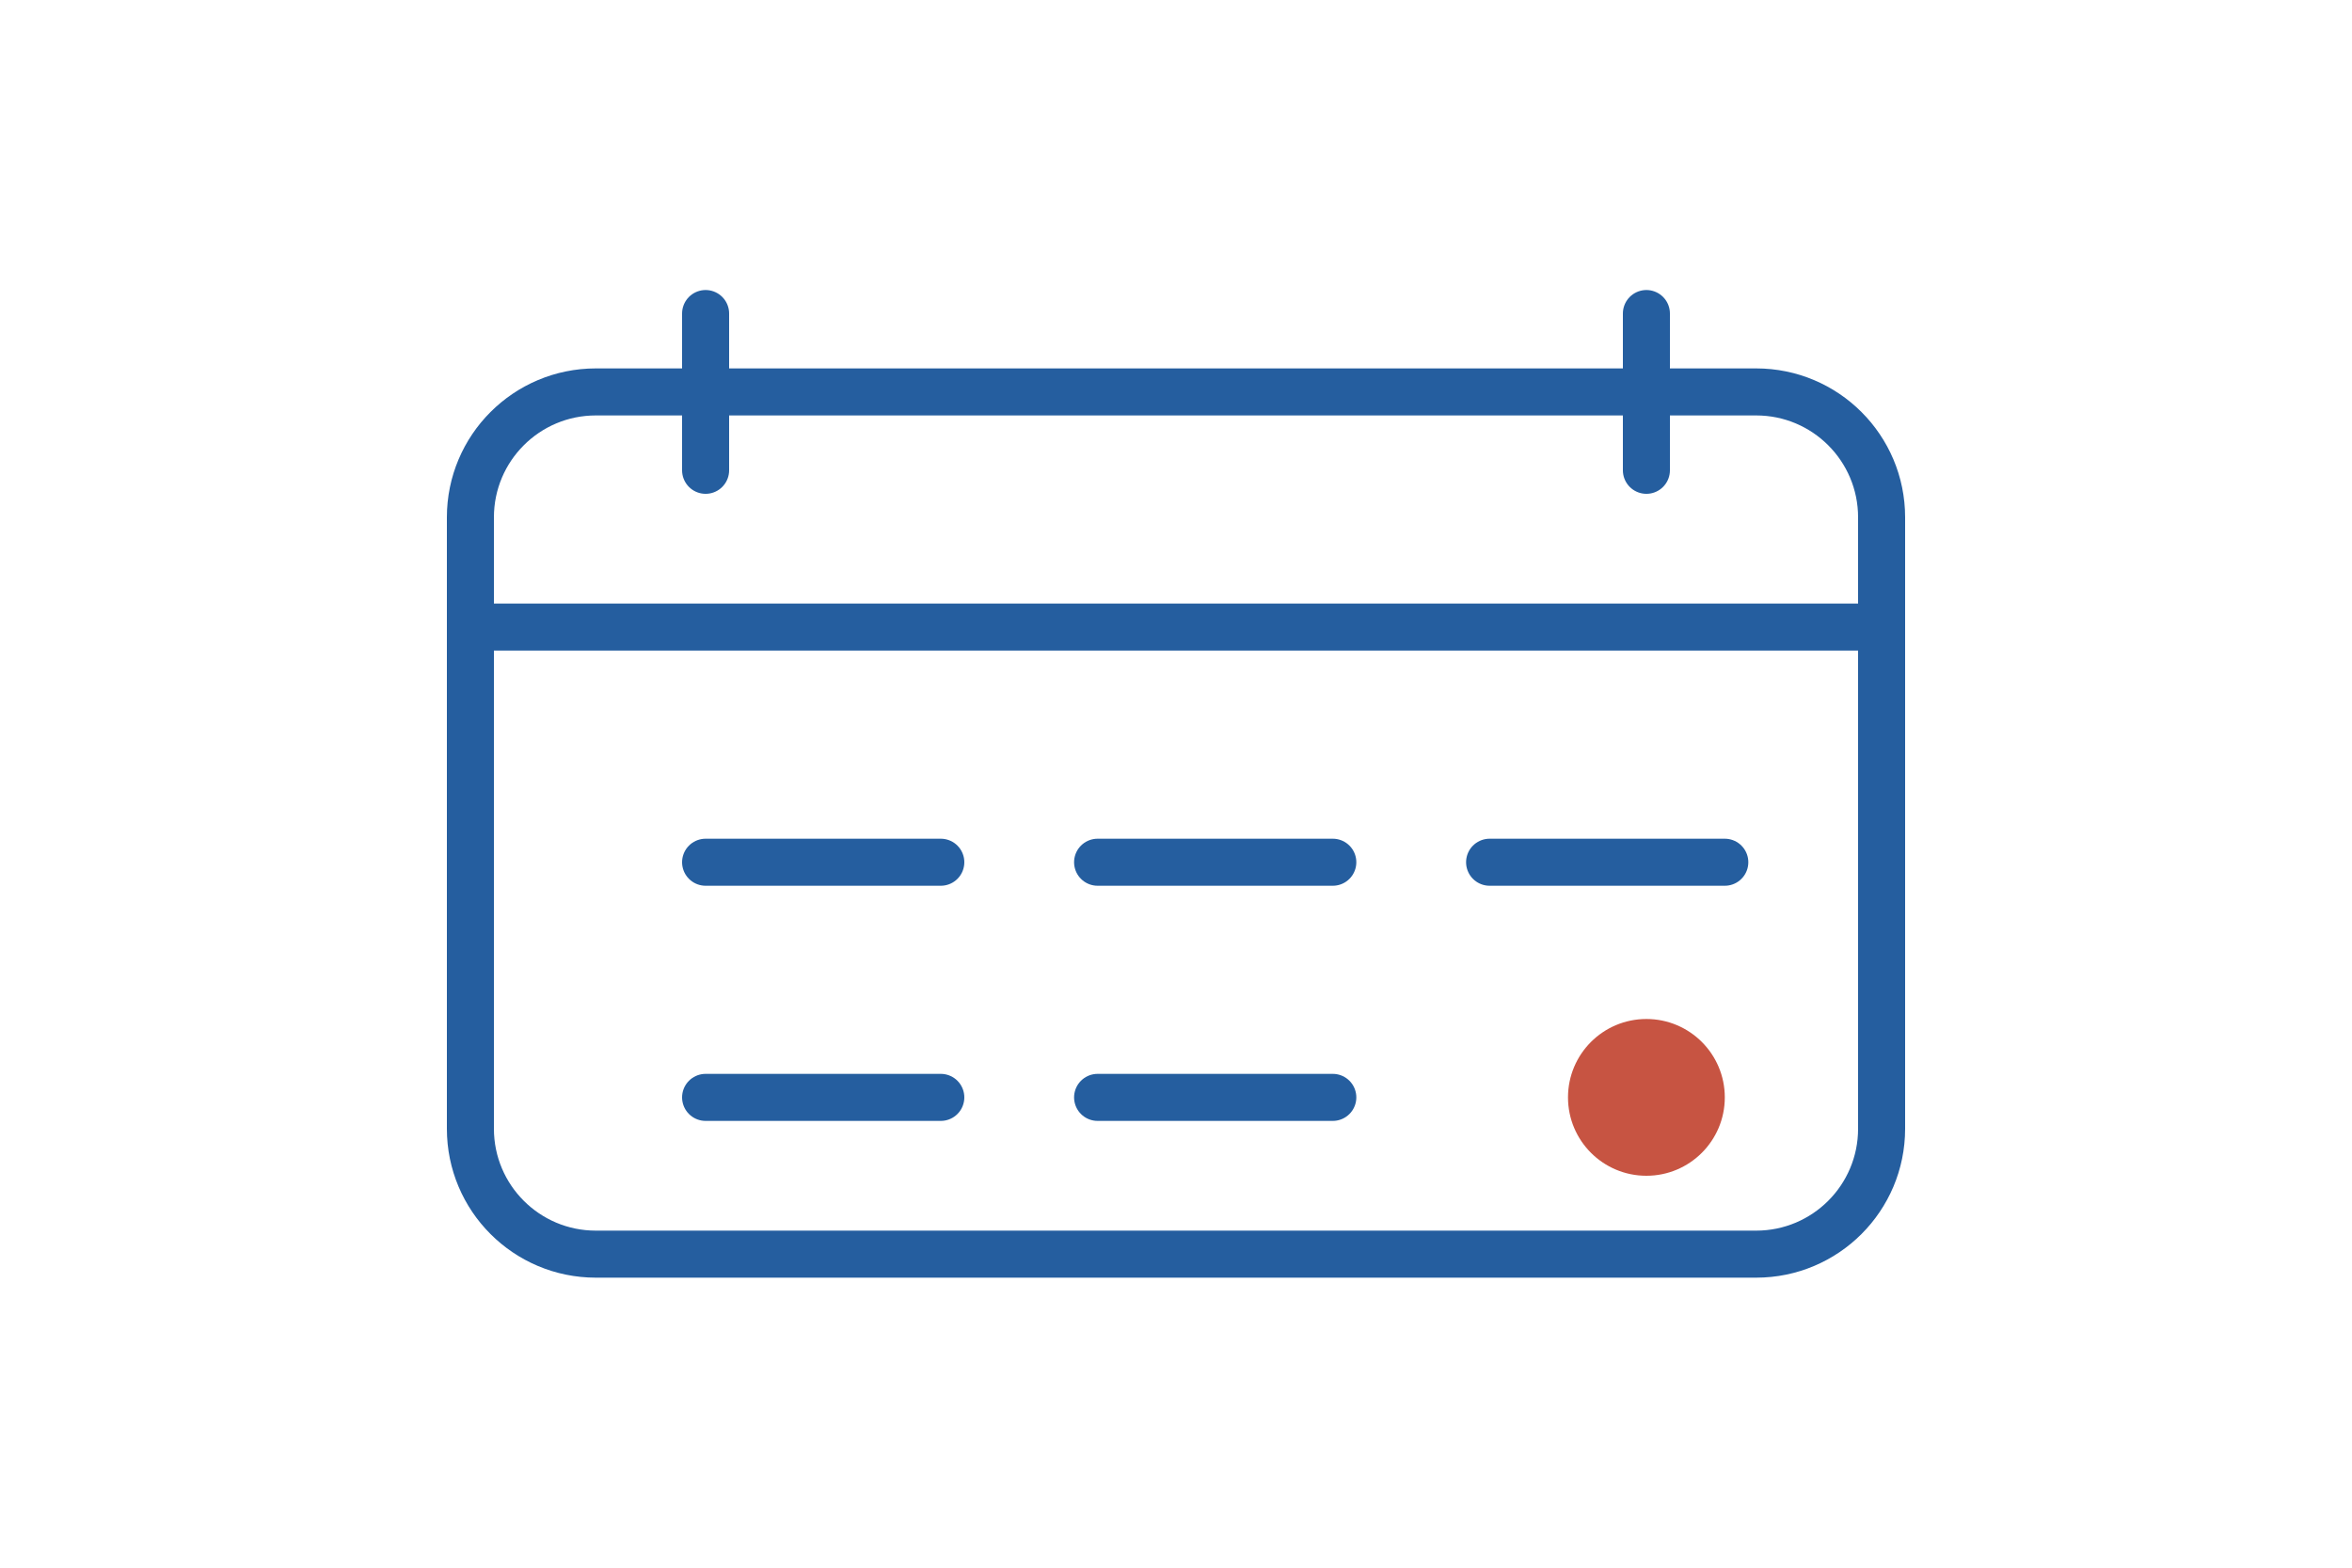
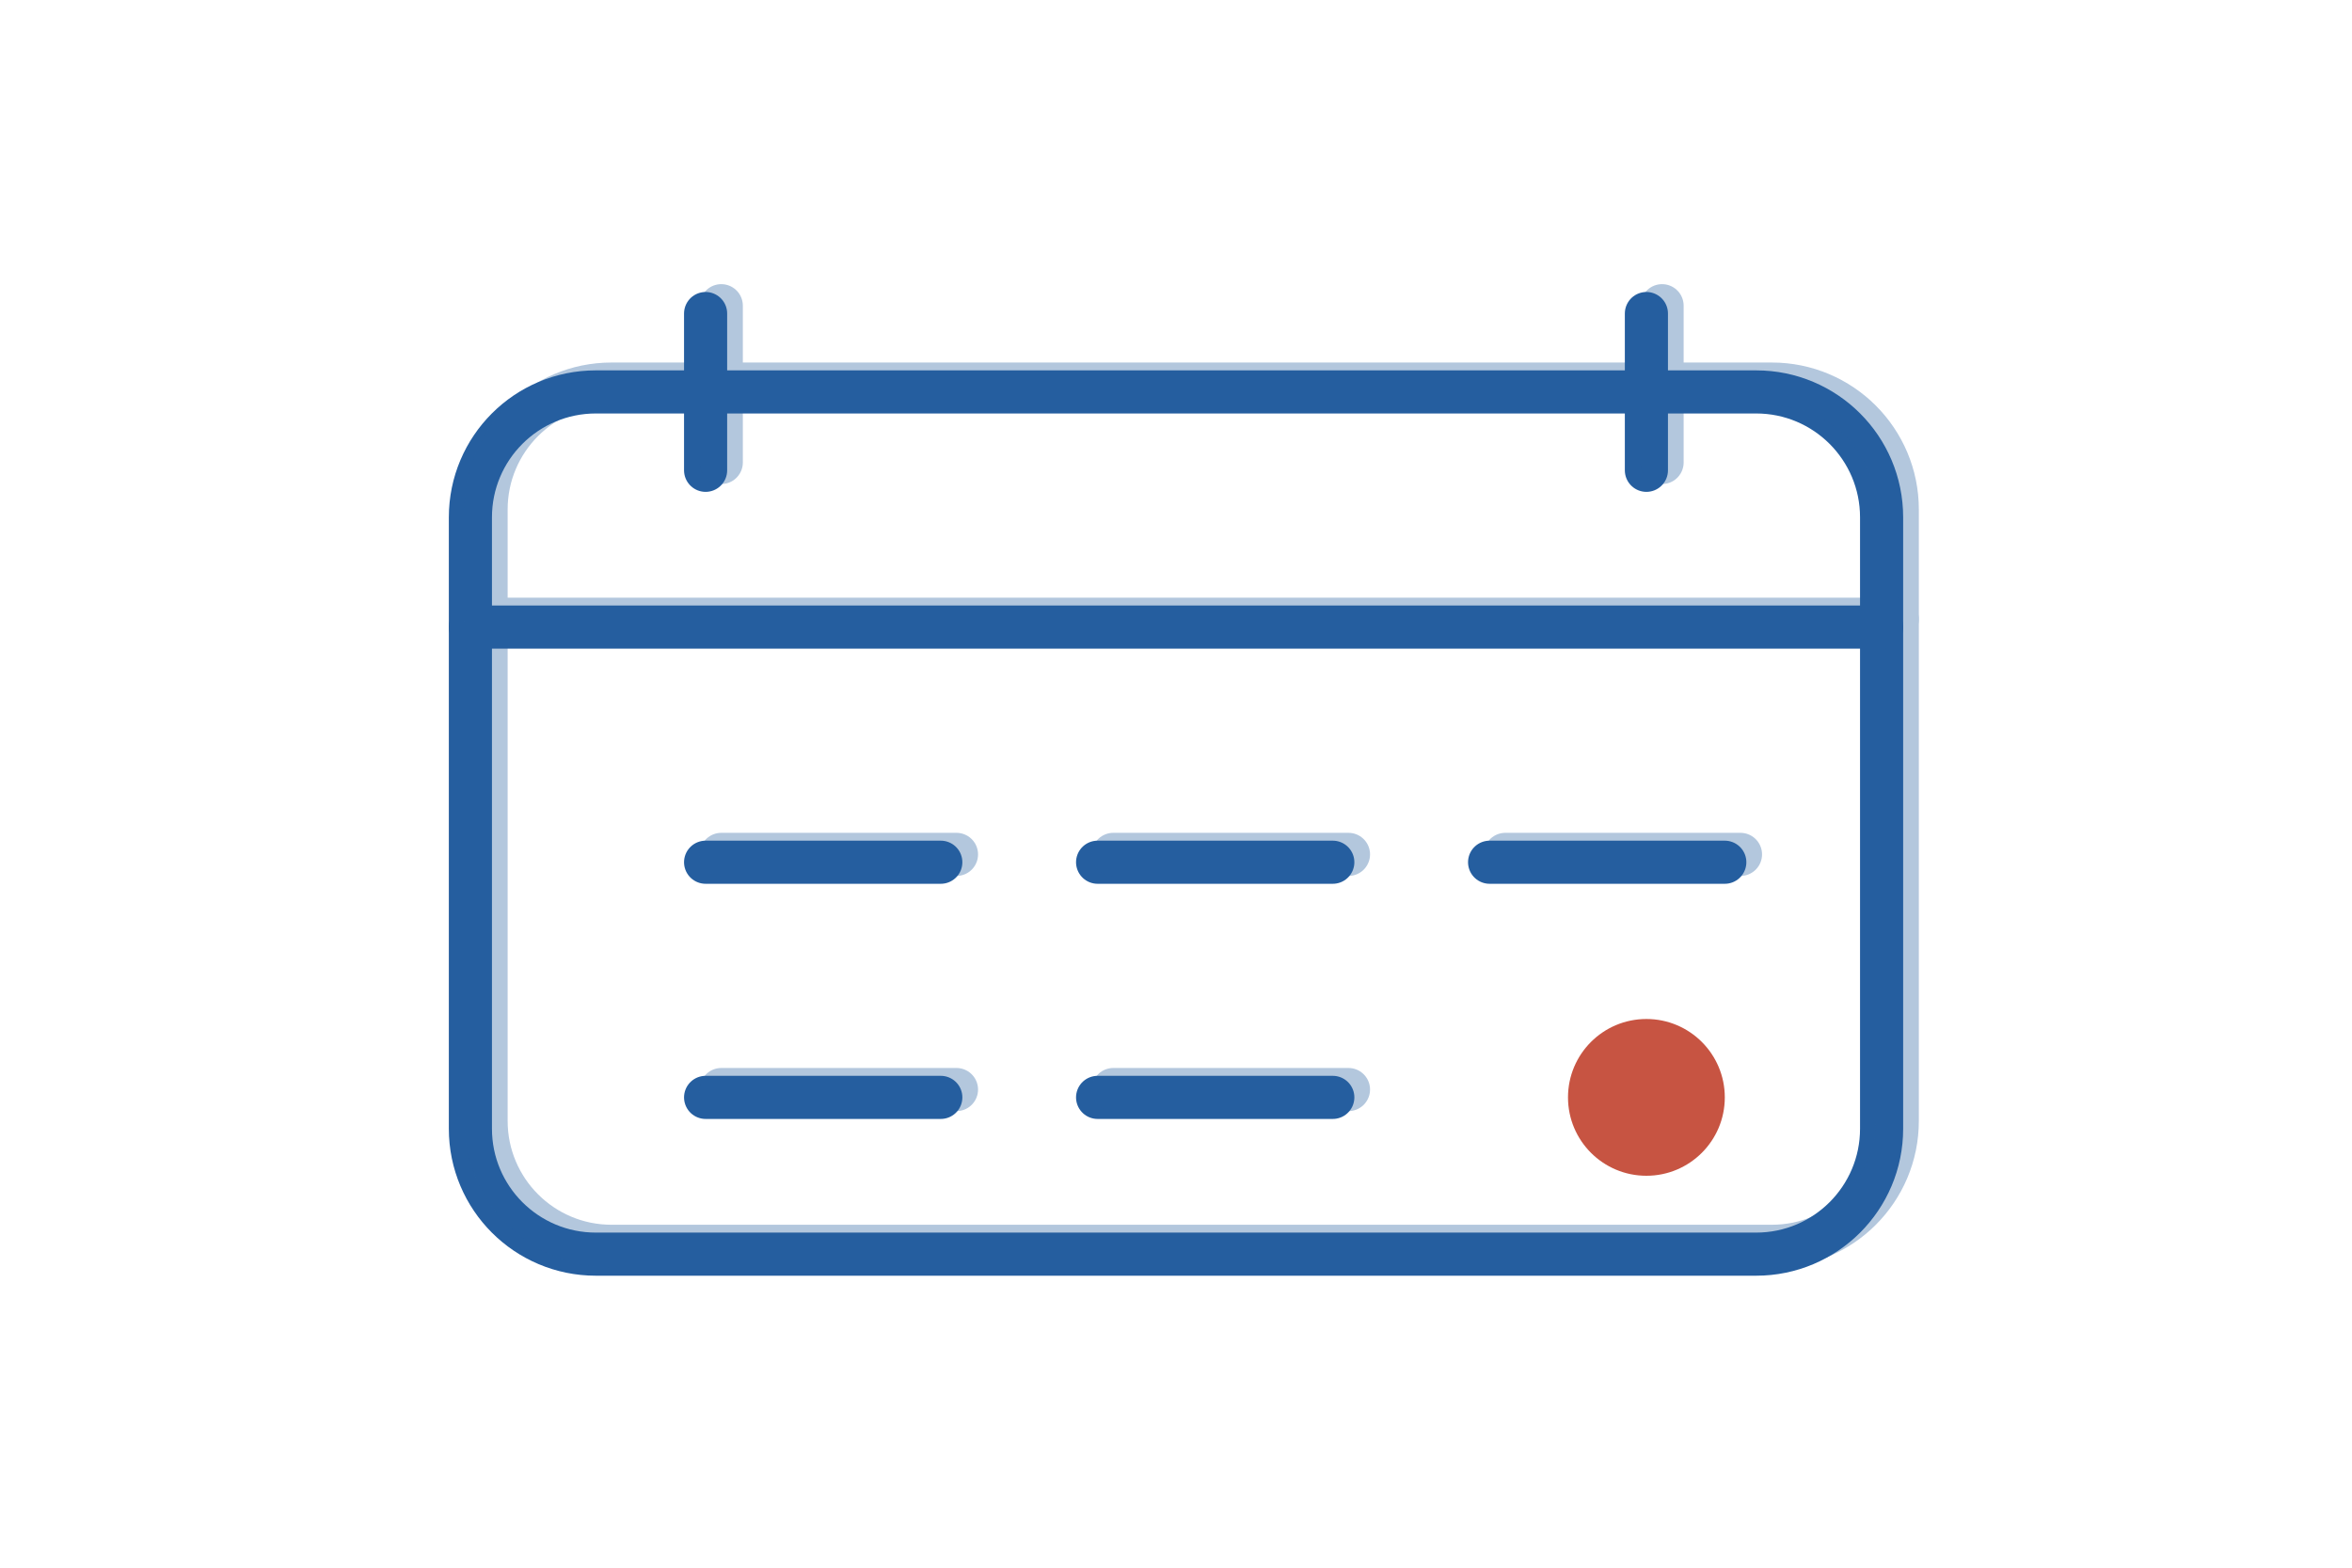
<svg xmlns="http://www.w3.org/2000/svg" viewBox="0 0 300 200" role="img" aria-label="calendar">
-   <g stroke="#255e9f" stroke-width="6" stroke-linecap="round" stroke-linejoin="round" fill="none">
+   <g stroke="#255e9f" stroke-width="5.5" stroke-linecap="round" stroke-linejoin="round" fill="none">
+     <rect x="60" y="50" width="180" height="110" rx="16" />
+     <path d="M90 40v20" />
+     <path d="M210 40v20" />
+     <path d="M60 80h180" />
+     <path d="M90 110h30" />
+     <path d="M140 110h30" />
+     <path d="M190 110h30" />
+     <path d="M90 140h30" />
+     <path d="M140 140h30" />
+   </g>
+   <g opacity="0.35" transform="translate(2 -1)" stroke="#255e9f" stroke-width="5.5" stroke-linecap="round" stroke-linejoin="round" fill="none">
    <rect x="60" y="50" width="180" height="110" rx="16" />
    <path d="M90 40v20" />
    <path d="M210 40v20" />
    <path d="M60 80h180" />
    <path d="M90 110h30" />
    <path d="M140 110h30" />
    <path d="M190 110h30" />
    <path d="M90 140h30" />
    <path d="M140 140h30" />
  </g>
  <circle cx="210" cy="140" r="10" fill="#c75442" />
</svg>
